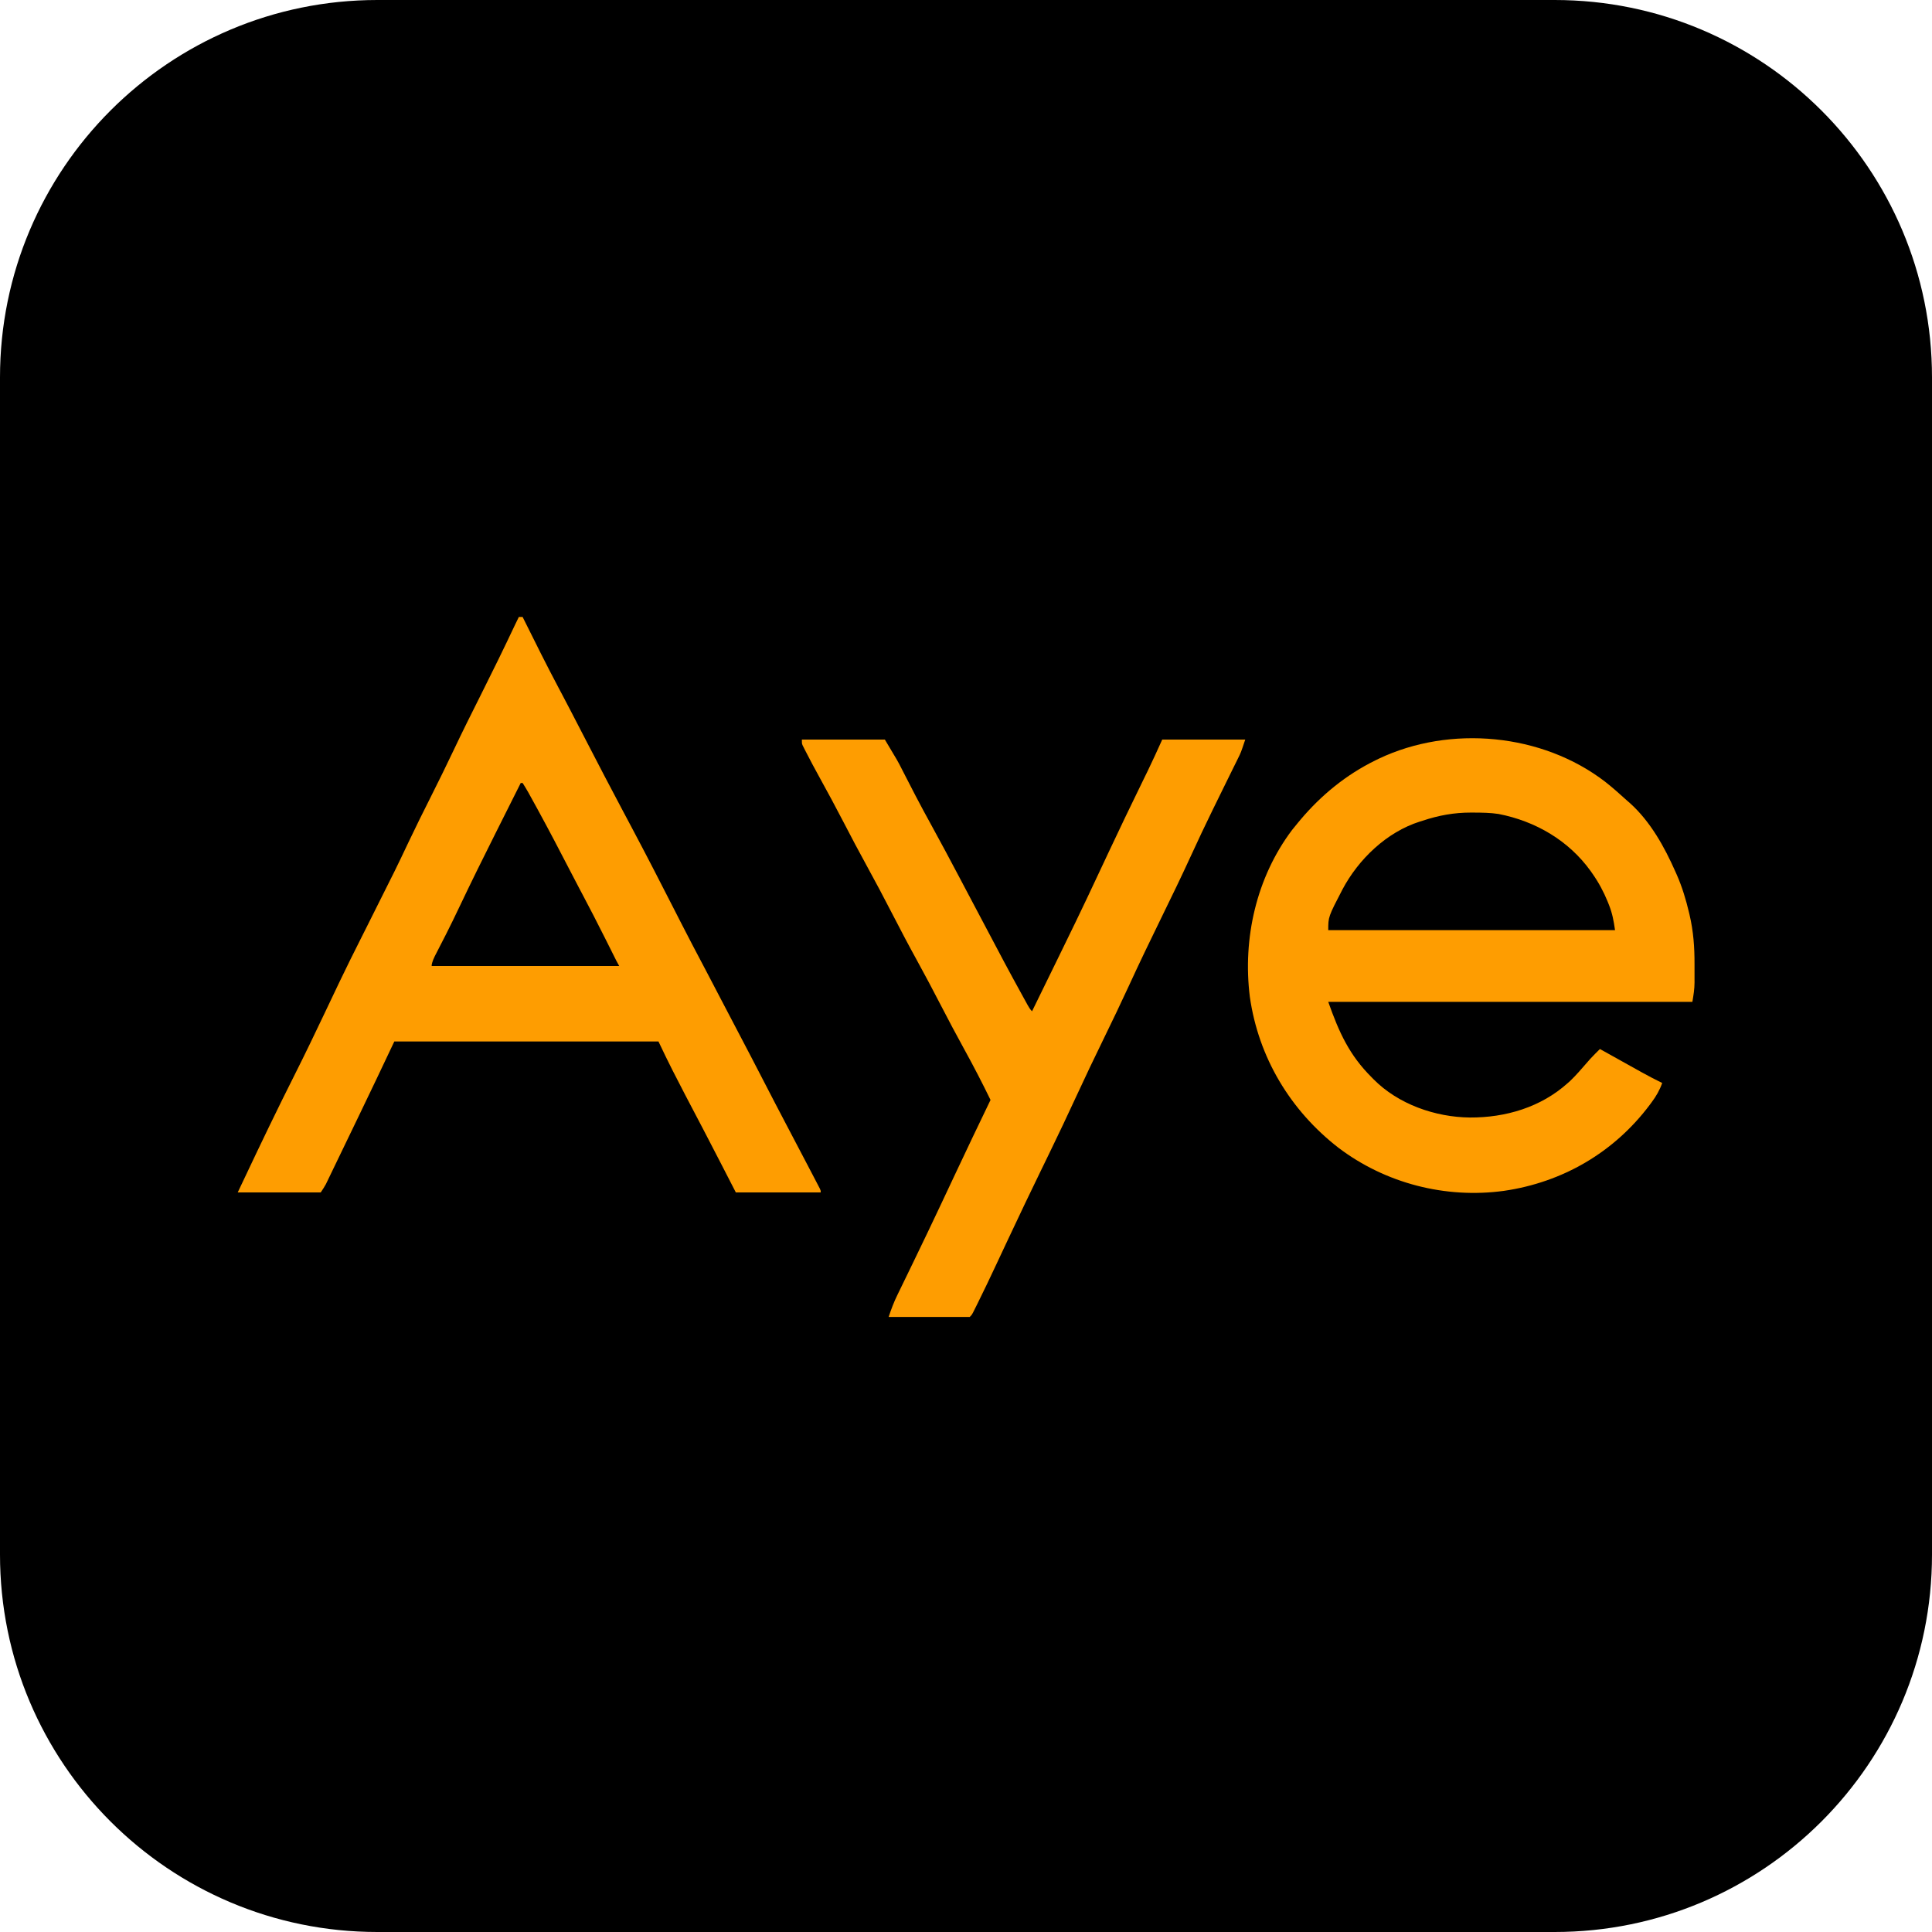
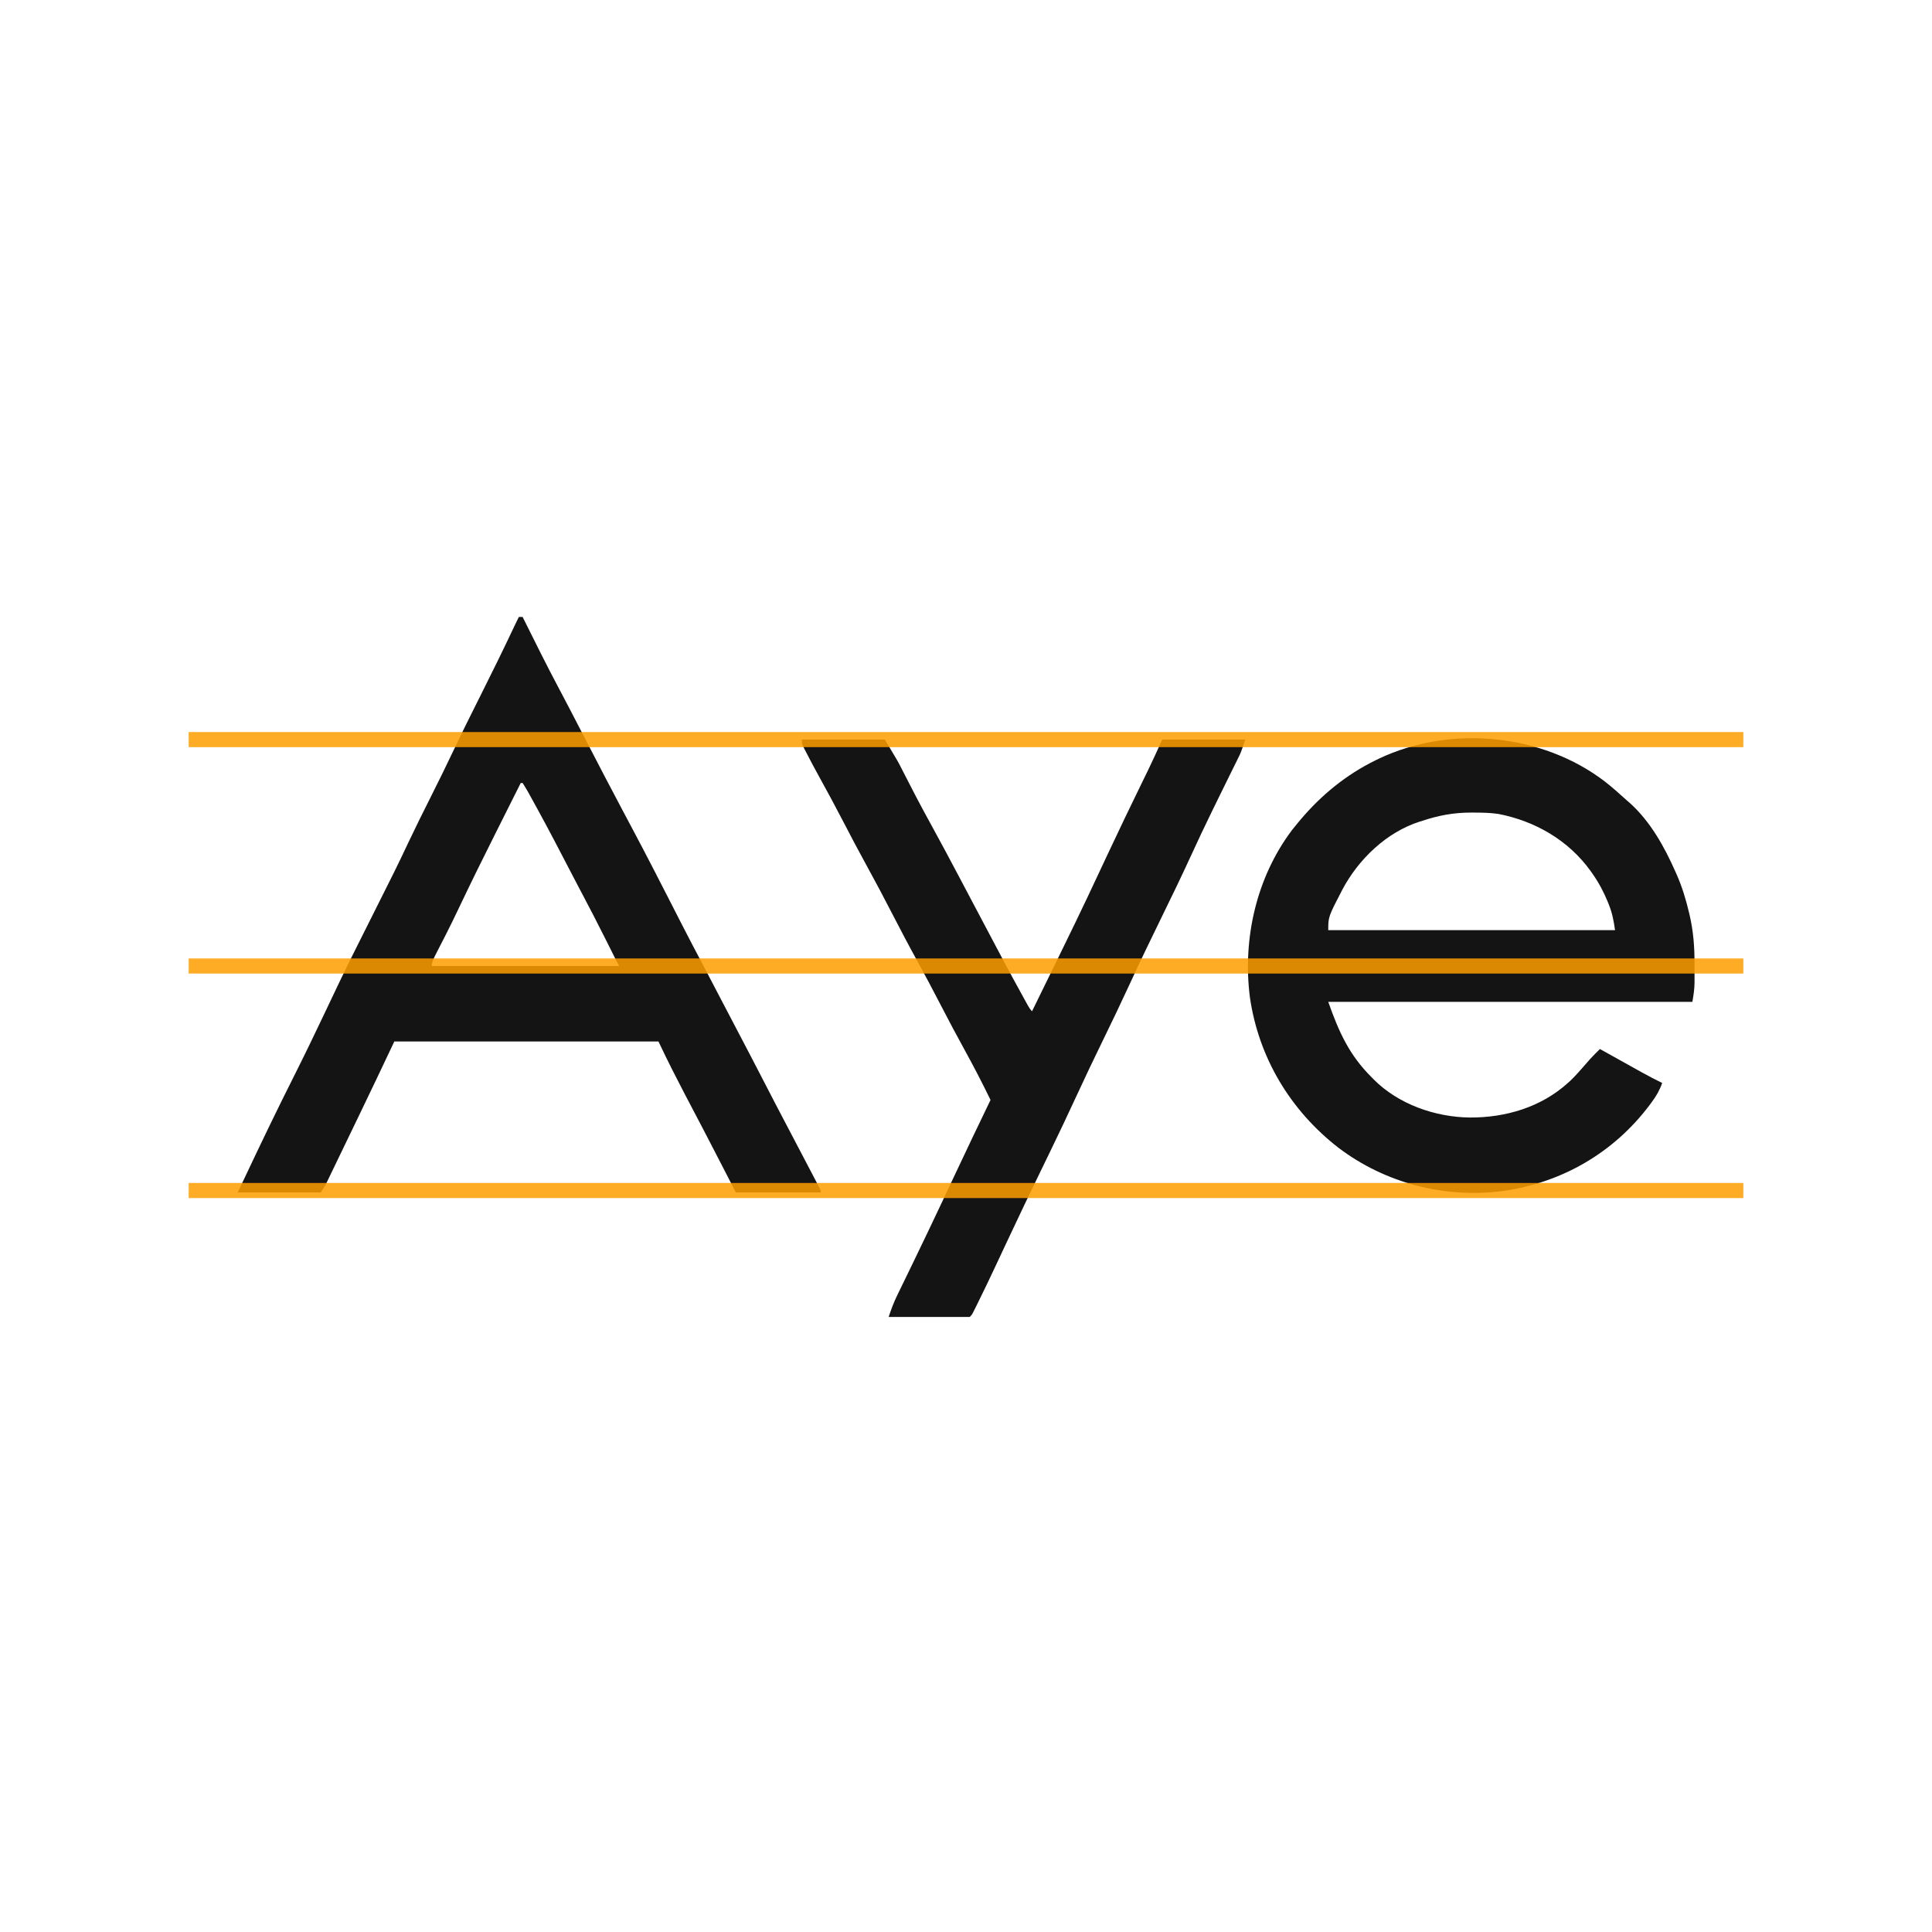
- <svg xmlns="http://www.w3.org/2000/svg" version="1.1" viewBox="0 0 1024 1024">
-   <rect width="1024" height="1024" rx="200" fill="#000000" />
-   <g fill="#FE9D01">
-     <path d="M0 0 C0.66 0 1.32 0 2 0 C2.141 0.284 2.281 0.567 2.426 0.859 C8.546 13.19 14.671 25.512 21.123 37.672 C21.531 38.442 21.939 39.211 22.348 39.98 C22.554 40.369 22.76 40.758 22.973 41.159 C25.979 46.836 28.922 52.545 31.875 58.25 C33.086 60.587 34.297 62.925 35.508 65.262 C35.805 65.836 36.103 66.411 36.41 67.002 C39.185 72.358 41.963 77.713 44.75 83.062 C44.987 83.518 45.224 83.973 45.468 84.442 C48.622 90.493 51.806 96.527 55.012 102.551 C56.487 105.325 57.963 108.1 59.438 110.875 C59.624 111.226 59.811 111.578 60.003 111.94 C67.674 126.377 75.148 140.911 82.568 155.478 C83.399 157.109 84.231 158.74 85.062 160.371 C85.266 160.769 85.469 161.168 85.678 161.578 C89.829 169.711 94.079 177.792 98.345 185.865 C99.99 188.978 101.623 192.096 103.25 195.219 C103.481 195.663 103.713 196.107 103.951 196.565 C104.404 197.434 104.857 198.304 105.309 199.173 C108.93 206.128 112.562 213.077 116.224 220.011 C120.865 228.799 125.433 237.624 129.993 246.455 C134.01 254.234 138.036 262.008 142.125 269.75 C145.842 276.792 149.544 283.842 153.226 290.902 C153.822 292.045 154.42 293.188 155.018 294.33 C155.85 295.919 156.679 297.51 157.508 299.102 C157.76 299.583 158.013 300.064 158.273 300.56 C158.502 301 158.73 301.44 158.965 301.893 C159.166 302.278 159.367 302.662 159.574 303.059 C160 304 160 304 160 305 C145.15 305 130.3 305 115 305 C112.401 299.947 109.803 294.894 107.125 289.688 C100.812 277.424 94.438 265.199 88 253 C83.71 244.75 79.42 236.5 74 225 C28.14 225 -18.72 225 -66 225 C-78.805 252.201 -90.607 276.401 -102.287 300.662 C-103.089 302.167 -104.054 303.581 -105 305 C-119.52 305 -134.04 305 -149 305 C-138.037 281.855 -138.037 281.855 -133.25 271.938 C-132.955 271.326 -132.661 270.715 -132.366 270.104 C-127.827 260.696 -123.191 251.339 -118.499 242.006 C-113.313 231.688 -108.306 221.291 -103.356 210.857 C-101.243 206.404 -99.124 201.954 -97.001 197.505 C-96.35 196.142 -95.702 194.778 -95.054 193.413 C-91.324 185.579 -87.434 177.825 -83.539 170.072 C-82.642 168.288 -81.746 166.503 -80.85 164.719 C-80.671 164.362 -80.492 164.005 -80.308 163.638 C-64.907 132.961 -64.907 132.961 -58.616 119.659 C-54.712 111.41 -50.644 103.247 -46.545 95.095 C-42.506 87.061 -38.533 79.003 -34.688 70.875 C-29.923 60.806 -24.945 50.849 -19.945 40.896 C-13.768 28.598 -7.724 16.247 -1.854 3.799 C-1.249 2.525 -0.64 1.257 0 0 Z M1 88 C-2.072 94.121 -5.142 100.243 -8.209 106.366 C-9.634 109.212 -11.061 112.058 -12.489 114.903 C-18.884 127.642 -25.197 140.411 -31.316 153.286 C-33.642 158.178 -35.988 163.054 -38.445 167.883 C-38.679 168.343 -38.913 168.803 -39.154 169.276 C-40.041 171.016 -40.932 172.753 -41.829 174.487 C-42.519 175.824 -43.201 177.166 -43.883 178.508 C-43.983 178.699 -43.983 178.699 -44.492 179.669 C-45.952 182.563 -46.325 184.623 -46.2 185 C-13.67 185 19.66 185 53.2 185 C51.749 182.374 51.749 182.374 50.83 180.531 C50.622 180.111 50.414 179.692 50.199 179.259 C49.979 178.821 49.758 178.382 49.531 177.93 C49.295 177.456 49.059 176.982 48.816 176.494 C48.046 174.953 47.273 173.414 46.5 171.875 C46.233 171.342 45.965 170.808 45.69 170.259 C41.633 162.167 37.486 154.128 33.243 146.133 C33.038 145.746 32.833 145.359 32.621 144.961 C32.414 144.571 32.207 144.18 31.993 143.778 C30.279 140.542 28.592 137.292 26.91 134.039 C21.491 123.558 16.029 113.107 10.375 102.75 C10.123 102.288 9.871 101.825 9.611 101.349 C4.637 92.237 4.637 92.237 2 88 C1.67 88 1.34 88 1 88 Z " transform="translate(275,327)" />
-     <path d="M0 0 C14.52 0 29.04 0 44 0 C50.877 11.462 50.877 11.462 53.008 15.672 C53.255 16.152 53.502 16.632 53.756 17.127 C54.279 18.143 54.8 19.159 55.32 20.176 C56.734 22.941 58.161 25.699 59.59 28.457 C59.879 29.015 60.168 29.573 60.466 30.148 C63.134 35.285 65.896 40.367 68.688 45.438 C73.781 54.701 78.749 64.028 83.688 73.375 C84.072 74.103 84.457 74.83 84.841 75.558 C86.394 78.496 87.947 81.434 89.499 84.373 C108.787 120.89 108.787 120.89 116.5 134.938 C116.73 135.358 116.961 135.778 117.198 136.212 C117.828 137.36 118.46 138.506 119.094 139.652 C119.275 139.983 119.457 140.313 119.643 140.654 C120.347 141.918 120.971 142.971 122 144 C147.038 92.843 147.038 92.843 157.648 70.23 C157.977 69.529 158.306 68.828 158.636 68.127 C158.718 67.951 158.718 67.951 159.136 67.062 C159.815 65.614 160.495 64.166 161.175 62.718 C161.685 61.631 162.195 60.544 162.705 59.457 C168.434 47.247 174.275 35.094 180.195 22.976 C180.838 21.659 181.48 20.342 182.121 19.025 C182.547 18.153 182.975 17.281 183.403 16.41 C186.048 10.985 188.499 5.503 191 0 C205.52 0 220.04 0 235 0 C232.703 6.89 232.703 6.89 231.143 10 C231.056 10.179 231.056 10.179 230.614 11.081 C230.041 12.246 229.464 13.408 228.887 14.57 C228.477 15.404 228.067 16.237 227.658 17.071 C226.789 18.838 225.919 20.605 225.047 22.371 C222.744 27.034 220.457 31.704 218.172 36.375 C217.945 36.839 217.717 37.304 217.483 37.782 C213.699 45.518 210.023 53.295 206.438 61.125 C201.299 72.337 195.925 83.424 190.5 94.5 C184.724 106.293 179.029 118.109 173.547 130.042 C169.157 139.591 164.607 149.054 160 158.5 C155.044 168.663 150.167 178.854 145.438 189.125 C140.855 199.074 136.159 208.96 131.375 218.812 C131.295 218.977 131.295 218.977 130.89 219.812 C129.468 222.742 128.045 225.671 126.621 228.601 C123.918 234.163 121.232 239.734 118.562 245.312 C118.352 245.752 118.141 246.192 117.924 246.646 C114.927 252.913 111.964 259.196 109.012 265.484 C108.657 266.239 108.303 266.993 107.949 267.748 C106.376 271.096 104.805 274.445 103.238 277.795 C99.921 284.887 96.567 291.956 93.078 298.965 C92.928 299.268 92.778 299.571 92.623 299.883 C92.203 300.729 91.78 301.573 91.356 302.418 C91.118 302.894 90.879 303.371 90.633 303.862 C90 305 90 305 89 306 C74.81 306 60.62 306 46 306 C47.371 301.887 48.762 298.164 50.652 294.316 C50.908 293.789 51.163 293.261 51.427 292.718 C51.975 291.587 52.525 290.457 53.076 289.328 C53.957 287.522 54.834 285.715 55.71 283.906 C56.759 281.74 57.81 279.573 58.862 277.407 C61.362 272.259 63.843 267.101 66.312 261.938 C66.527 261.489 66.742 261.04 66.963 260.578 C71.68 250.719 76.321 240.825 80.967 230.933 C87.236 217.586 93.587 204.279 100 191 C95.658 182.063 91.105 173.266 86.312 164.562 C81.928 156.598 77.67 148.579 73.5 140.5 C69.449 132.654 65.322 124.86 61.062 117.125 C56.578 108.982 52.257 100.764 48 92.5 C43.488 83.739 38.887 75.04 34.136 66.407 C30.069 59.013 26.137 51.557 22.257 44.064 C17.986 35.822 13.585 27.657 9.096 19.531 C6.716 15.216 4.385 10.881 2.152 6.488 C1.935 6.067 1.718 5.646 1.495 5.213 C1.298 4.821 1.101 4.429 0.898 4.025 C0.724 3.681 0.55 3.337 0.371 2.983 C0 2 0 2 0 0 Z " transform="translate(425,392)" />
-     <path d="M0 0 C3.885 3.052 7.564 6.316 11.214 9.642 C11.873 10.218 12.532 10.794 13.191 11.369 C23.985 21.114 31.41 34.506 37.214 47.642 C37.464 48.201 37.714 48.76 37.971 49.336 C40.834 55.87 42.826 62.529 44.464 69.455 C44.548 69.805 44.631 70.156 44.717 70.518 C46.759 79.25 47.379 87.642 47.345 96.597 C47.339 98.271 47.345 99.945 47.351 101.619 C47.35 102.702 47.349 103.785 47.347 104.869 C47.349 105.359 47.351 105.85 47.353 106.356 C47.329 109.967 46.825 112.98 46.214 116.642 C-17.476 116.642 -81.166 116.642 -146.786 116.642 C-141.029 132.953 -135.614 144.851 -123.786 156.642 C-123.472 156.964 -123.158 157.285 -122.835 157.617 C-109.698 170.917 -90.116 177.755 -71.701 177.948 C-52.848 178.041 -34.084 172.533 -19.786 159.642 C-19.356 159.258 -18.927 158.874 -18.485 158.478 C-15.369 155.494 -12.564 152.186 -9.727 148.94 C-9.405 148.572 -9.083 148.204 -8.75 147.826 C-8.609 147.664 -8.609 147.664 -7.895 146.843 C-6.245 145.057 -4.513 143.353 -2.786 141.642 C-2.461 141.823 -2.136 142.005 -1.801 142.191 C1.287 143.914 4.375 145.634 7.465 147.354 C9.052 148.238 10.639 149.122 12.226 150.007 C13.762 150.864 15.299 151.72 16.836 152.575 C17.697 153.054 18.558 153.535 19.418 154.015 C22.971 155.989 26.564 157.856 30.214 159.642 C28.859 163.477 27.077 166.569 24.652 169.83 C24.302 170.304 23.952 170.778 23.591 171.266 C4.696 196.434 -22.558 212.3 -53.65 216.817 C-84.641 221.061 -116.483 212.859 -141.411 193.955 C-166.916 174.147 -183.766 146.104 -188.348 113.97 C-192.208 83.01 -184.861 50.689 -166.001 25.599 C-164.95 24.261 -163.876 22.948 -162.786 21.642 C-162.365 21.138 -161.944 20.633 -161.51 20.113 C-150.437 6.997 -137.227 -3.787 -121.786 -11.358 C-121.505 -11.496 -121.505 -11.496 -120.087 -12.192 C-82.187 -30.214 -33.394 -25.702 0 0 Z M-96.786 20.642 C-97.025 20.717 -97.025 20.717 -98.239 21.095 C-115.845 26.673 -130.764 41.045 -139.282 57.115 C-146.786 71.586 -146.786 71.586 -146.786 78.642 C-96.626 78.642 -46.466 78.642 5.214 78.642 C4.512 73.723 3.809 69.823 2.027 65.33 C1.805 64.768 1.584 64.207 1.356 63.629 C-0.832 58.263 -3.456 53.382 -6.786 48.642 C-6.94 48.422 -6.94 48.422 -7.722 47.307 C-19.394 31.08 -37 20.852 -56.551 17.056 C-60.893 16.395 -65.276 16.354 -69.661 16.33 C-70.12 16.327 -70.58 16.324 -71.054 16.322 C-80.155 16.316 -88.164 17.789 -96.786 20.642 Z " transform="translate(850.7856,414.3579)" />
-   </g>
+ <svg xmlns="http://www.w3.org/2000/svg" version="1.1" width="1024" height="1024" viewBox="0 0 1024 1024">
+   <path d="M0 0 C0.66 0 1.32 0 2 0 C2.141 0.284 2.281 0.567 2.426 0.859 C8.546 13.19 14.671 25.512 21.123 37.672 C21.531 38.442 21.939 39.211 22.348 39.98 C22.554 40.369 22.76 40.758 22.973 41.159 C25.979 46.836 28.922 52.545 31.875 58.25 C33.086 60.587 34.297 62.925 35.508 65.262 C35.805 65.836 36.103 66.411 36.41 67.002 C39.185 72.358 41.963 77.713 44.75 83.062 C44.987 83.518 45.224 83.973 45.468 84.442 C48.622 90.493 51.806 96.527 55.012 102.551 C56.487 105.325 57.963 108.1 59.438 110.875 C59.624 111.226 59.811 111.578 60.003 111.94 C67.674 126.377 75.148 140.911 82.568 155.478 C83.399 157.109 84.231 158.74 85.062 160.371 C85.266 160.769 85.469 161.168 85.678 161.578 C89.829 169.711 94.079 177.792 98.345 185.865 C99.99 188.978 101.623 192.096 103.25 195.219 C103.481 195.663 103.713 196.107 103.951 196.565 C104.404 197.434 104.857 198.304 105.309 199.173 C108.93 206.128 112.562 213.077 116.224 220.011 C120.865 228.799 125.433 237.624 129.993 246.455 C134.01 254.234 138.036 262.008 142.125 269.75 C145.842 276.792 149.544 283.842 153.226 290.902 C153.822 292.045 154.42 293.188 155.018 294.33 C155.85 295.919 156.679 297.51 157.508 299.102 C157.76 299.583 158.013 300.064 158.273 300.56 C158.502 301 158.73 301.44 158.965 301.893 C159.166 302.278 159.367 302.662 159.574 303.059 C160 304 160 304 160 305 C145.15 305 130.3 305 115 305 C112.401 299.947 109.803 294.894 107.125 289.688 C100.812 277.424 94.438 265.199 88 253 C83.71 244.75 79.42 236.5 74 225 C28.14 225 -18.72 225 -66 225 C-78.805 252.201 -90.607 276.401 -102.287 300.662 C-103.089 302.167 -104.054 303.581 -105 305 C-119.52 305 -134.04 305 -149 305 C-138.037 281.855 -138.037 281.855 -133.25 271.938 C-132.955 271.326 -132.661 270.715 -132.366 270.104 C-127.827 260.696 -123.191 251.339 -118.499 242.006 C-113.313 231.688 -108.306 221.291 -103.356 210.857 C-101.243 206.404 -99.124 201.954 -97.001 197.505 C-96.35 196.142 -95.702 194.778 -95.054 193.413 C-91.324 185.579 -87.434 177.825 -83.539 170.072 C-82.642 168.288 -81.746 166.503 -80.85 164.719 C-80.671 164.362 -80.492 164.005 -80.308 163.638 C-64.907 132.961 -64.907 132.961 -58.616 119.659 C-54.712 111.41 -50.644 103.247 -46.545 95.095 C-42.506 87.061 -38.533 79.003 -34.688 70.875 C-29.923 60.806 -24.945 50.849 -19.945 40.896 C-13.768 28.598 -7.724 16.247 -1.854 3.799 C-1.249 2.525 -0.64 1.257 0 0 Z M1 88 C-2.072 94.121 -5.142 100.243 -8.209 106.366 C-9.634 109.212 -11.061 112.058 -12.489 114.903 C-18.884 127.642 -25.197 140.411 -31.316 153.286 C-33.642 158.178 -35.988 163.054 -38.445 167.883 C-38.679 168.343 -38.913 168.803 -39.154 169.276 C-40.041 171.016 -40.932 172.753 -41.829 174.487 C-42.519 175.824 -43.201 177.166 -43.883 178.508 C-43.983 178.699 -43.983 178.699 -44.492 179.669 C-45.952 182.563 -46.325 184.623 -46.2 185 C-13.67 185 19.66 185 53.2 185 C51.749 182.374 51.749 182.374 50.83 180.531 C50.622 180.111 50.414 179.692 50.199 179.259 C49.979 178.821 49.758 178.382 49.531 177.93 C49.295 177.456 49.059 176.982 48.816 176.494 C48.046 174.953 47.273 173.414 46.5 171.875 C46.233 171.342 45.965 170.808 45.69 170.259 C41.633 162.167 37.486 154.128 33.243 146.133 C33.038 145.746 32.833 145.359 32.621 144.961 C32.414 144.571 32.207 144.18 31.993 143.778 C30.279 140.542 28.592 137.292 26.91 134.039 C21.491 123.558 16.029 113.107 10.375 102.75 C10.123 102.288 9.871 101.825 9.611 101.349 C4.637 92.237 4.637 92.237 2 88 C1.67 88 1.34 88 1 88 Z " fill="#141414" transform="translate(275,327)" />
+   <path d="M0 0 C14.52 0 29.04 0 44 0 C50.877 11.462 50.877 11.462 53.008 15.672 C53.255 16.152 53.502 16.632 53.756 17.127 C54.279 18.143 54.8 19.159 55.32 20.176 C56.734 22.941 58.161 25.699 59.59 28.457 C59.879 29.015 60.168 29.573 60.466 30.148 C63.134 35.285 65.896 40.367 68.688 45.438 C73.781 54.701 78.749 64.028 83.688 73.375 C84.072 74.103 84.457 74.83 84.841 75.558 C86.394 78.496 87.947 81.434 89.499 84.373 C108.787 120.89 108.787 120.89 116.5 134.938 C116.73 135.358 116.961 135.778 117.198 136.212 C117.828 137.36 118.46 138.506 119.094 139.652 C119.275 139.983 119.457 140.313 119.643 140.654 C120.347 141.918 120.971 142.971 122 144 C147.038 92.843 147.038 92.843 157.648 70.23 C157.977 69.529 158.306 68.828 158.636 68.127 C158.718 67.951 158.718 67.951 159.136 67.062 C159.815 65.614 160.495 64.166 161.175 62.718 C161.685 61.631 162.195 60.544 162.705 59.457 C168.434 47.247 174.275 35.094 180.195 22.976 C180.838 21.659 181.48 20.342 182.121 19.025 C182.547 18.153 182.975 17.281 183.403 16.41 C186.048 10.985 188.499 5.503 191 0 C205.52 0 220.04 0 235 0 C232.703 6.89 232.703 6.89 231.143 10 C231.056 10.179 231.056 10.179 230.614 11.081 C230.041 12.246 229.464 13.408 228.887 14.57 C228.477 15.404 228.067 16.237 227.658 17.071 C226.789 18.838 225.919 20.605 225.047 22.371 C222.744 27.034 220.457 31.704 218.172 36.375 C217.945 36.839 217.717 37.304 217.483 37.782 C213.699 45.518 210.023 53.295 206.438 61.125 C201.299 72.337 195.925 83.424 190.5 94.5 C184.724 106.293 179.029 118.109 173.547 130.042 C169.157 139.591 164.607 149.054 160 158.5 C155.044 168.663 150.167 178.854 145.438 189.125 C140.855 199.074 136.159 208.96 131.375 218.812 C131.295 218.977 131.295 218.977 130.89 219.812 C129.468 222.742 128.045 225.671 126.621 228.601 C123.918 234.163 121.232 239.734 118.562 245.312 C118.352 245.752 118.141 246.192 117.924 246.646 C114.927 252.913 111.964 259.196 109.012 265.484 C108.657 266.239 108.303 266.993 107.949 267.748 C106.376 271.096 104.805 274.445 103.238 277.795 C99.921 284.887 96.567 291.956 93.078 298.965 C92.928 299.268 92.778 299.571 92.623 299.883 C92.203 300.729 91.78 301.573 91.356 302.418 C91.118 302.894 90.879 303.371 90.633 303.862 C90 305 90 305 89 306 C74.81 306 60.62 306 46 306 C47.371 301.887 48.762 298.164 50.652 294.316 C50.908 293.789 51.163 293.261 51.427 292.718 C51.975 291.587 52.525 290.457 53.076 289.328 C53.957 287.522 54.834 285.715 55.71 283.906 C56.759 281.74 57.81 279.573 58.862 277.407 C61.362 272.259 63.843 267.101 66.312 261.938 C66.527 261.489 66.742 261.04 66.963 260.578 C71.68 250.719 76.321 240.825 80.967 230.933 C87.236 217.586 93.587 204.279 100 191 C95.658 182.063 91.105 173.266 86.312 164.562 C81.928 156.598 77.67 148.579 73.5 140.5 C69.449 132.654 65.322 124.86 61.062 117.125 C56.578 108.982 52.257 100.764 48 92.5 C43.488 83.739 38.887 75.04 34.136 66.407 C30.069 59.013 26.137 51.557 22.257 44.064 C17.986 35.822 13.585 27.657 9.096 19.531 C6.716 15.216 4.385 10.881 2.152 6.488 C1.935 6.067 1.718 5.646 1.495 5.213 C1.298 4.821 1.101 4.429 0.898 4.025 C0.724 3.681 0.55 3.337 0.371 2.983 C0 2 0 2 0 0 Z " fill="#141414" transform="translate(425,392)" />
+   <path d="M0 0 C3.885 3.052 7.564 6.316 11.214 9.642 C11.873 10.218 12.532 10.794 13.191 11.369 C23.985 21.114 31.41 34.506 37.214 47.642 C37.464 48.201 37.714 48.76 37.971 49.336 C40.834 55.87 42.826 62.529 44.464 69.455 C44.548 69.805 44.631 70.156 44.717 70.518 C46.759 79.25 47.379 87.642 47.345 96.597 C47.339 98.271 47.345 99.945 47.351 101.619 C47.35 102.702 47.349 103.785 47.347 104.869 C47.349 105.359 47.351 105.85 47.353 106.356 C47.329 109.967 46.825 112.98 46.214 116.642 C-17.476 116.642 -81.166 116.642 -146.786 116.642 C-141.029 132.953 -135.614 144.851 -123.786 156.642 C-123.472 156.964 -123.158 157.285 -122.835 157.617 C-109.698 170.917 -90.116 177.755 -71.701 177.948 C-52.848 178.041 -34.084 172.533 -19.786 159.642 C-19.356 159.258 -18.927 158.874 -18.485 158.478 C-15.369 155.494 -12.564 152.186 -9.727 148.94 C-9.405 148.572 -9.083 148.204 -8.75 147.826 C-8.609 147.664 -8.609 147.664 -7.895 146.843 C-6.245 145.057 -4.513 143.353 -2.786 141.642 C-2.461 141.823 -2.136 142.005 -1.801 142.191 C1.287 143.914 4.375 145.634 7.465 147.354 C9.052 148.238 10.639 149.122 12.226 150.007 C13.762 150.864 15.299 151.72 16.836 152.575 C17.697 153.054 18.558 153.535 19.418 154.015 C22.971 155.989 26.564 157.856 30.214 159.642 C28.859 163.477 27.077 166.569 24.652 169.83 C24.302 170.304 23.952 170.778 23.591 171.266 C4.696 196.434 -22.558 212.3 -53.65 216.817 C-84.641 221.061 -116.483 212.859 -141.411 193.955 C-166.916 174.147 -183.766 146.104 -188.348 113.97 C-192.208 83.01 -184.861 50.689 -166.001 25.599 C-164.95 24.261 -163.876 22.948 -162.786 21.642 C-162.365 21.138 -161.944 20.633 -161.51 20.113 C-150.437 6.997 -137.227 -3.787 -121.786 -11.358 C-121.505 -11.496 -121.505 -11.496 -120.087 -12.192 C-82.187 -30.214 -33.394 -25.702 0 0 Z M-96.786 20.642 C-97.025 20.717 -97.025 20.717 -98.239 21.095 C-115.845 26.673 -130.764 41.045 -139.282 57.115 C-146.786 71.586 -146.786 71.586 -146.786 78.642 C-96.626 78.642 -46.466 78.642 5.214 78.642 C4.512 73.723 3.809 69.823 2.027 65.33 C1.805 64.768 1.584 64.207 1.356 63.629 C-0.832 58.263 -3.456 53.382 -6.786 48.642 C-6.94 48.422 -6.94 48.422 -7.722 47.307 C-19.394 31.08 -37 20.852 -56.551 17.056 C-60.893 16.395 -65.276 16.354 -69.661 16.33 C-70.12 16.327 -70.58 16.324 -71.054 16.322 C-80.155 16.316 -88.164 17.789 -96.786 20.642 Z " fill="#141414" transform="translate(850.7856,414.3579)" />
+   <line x1="100" y1="392" x2="924" y2="392" stroke="#FE9D01" stroke-width="8" stroke-opacity="0.85" />
+   <line x1="100" y1="512" x2="924" y2="512" stroke="#FE9D01" stroke-width="8" stroke-opacity="0.85" />
+   <line x1="100" y1="631" x2="924" y2="631" stroke="#FE9D01" stroke-width="8" stroke-opacity="0.85" />
</svg>
